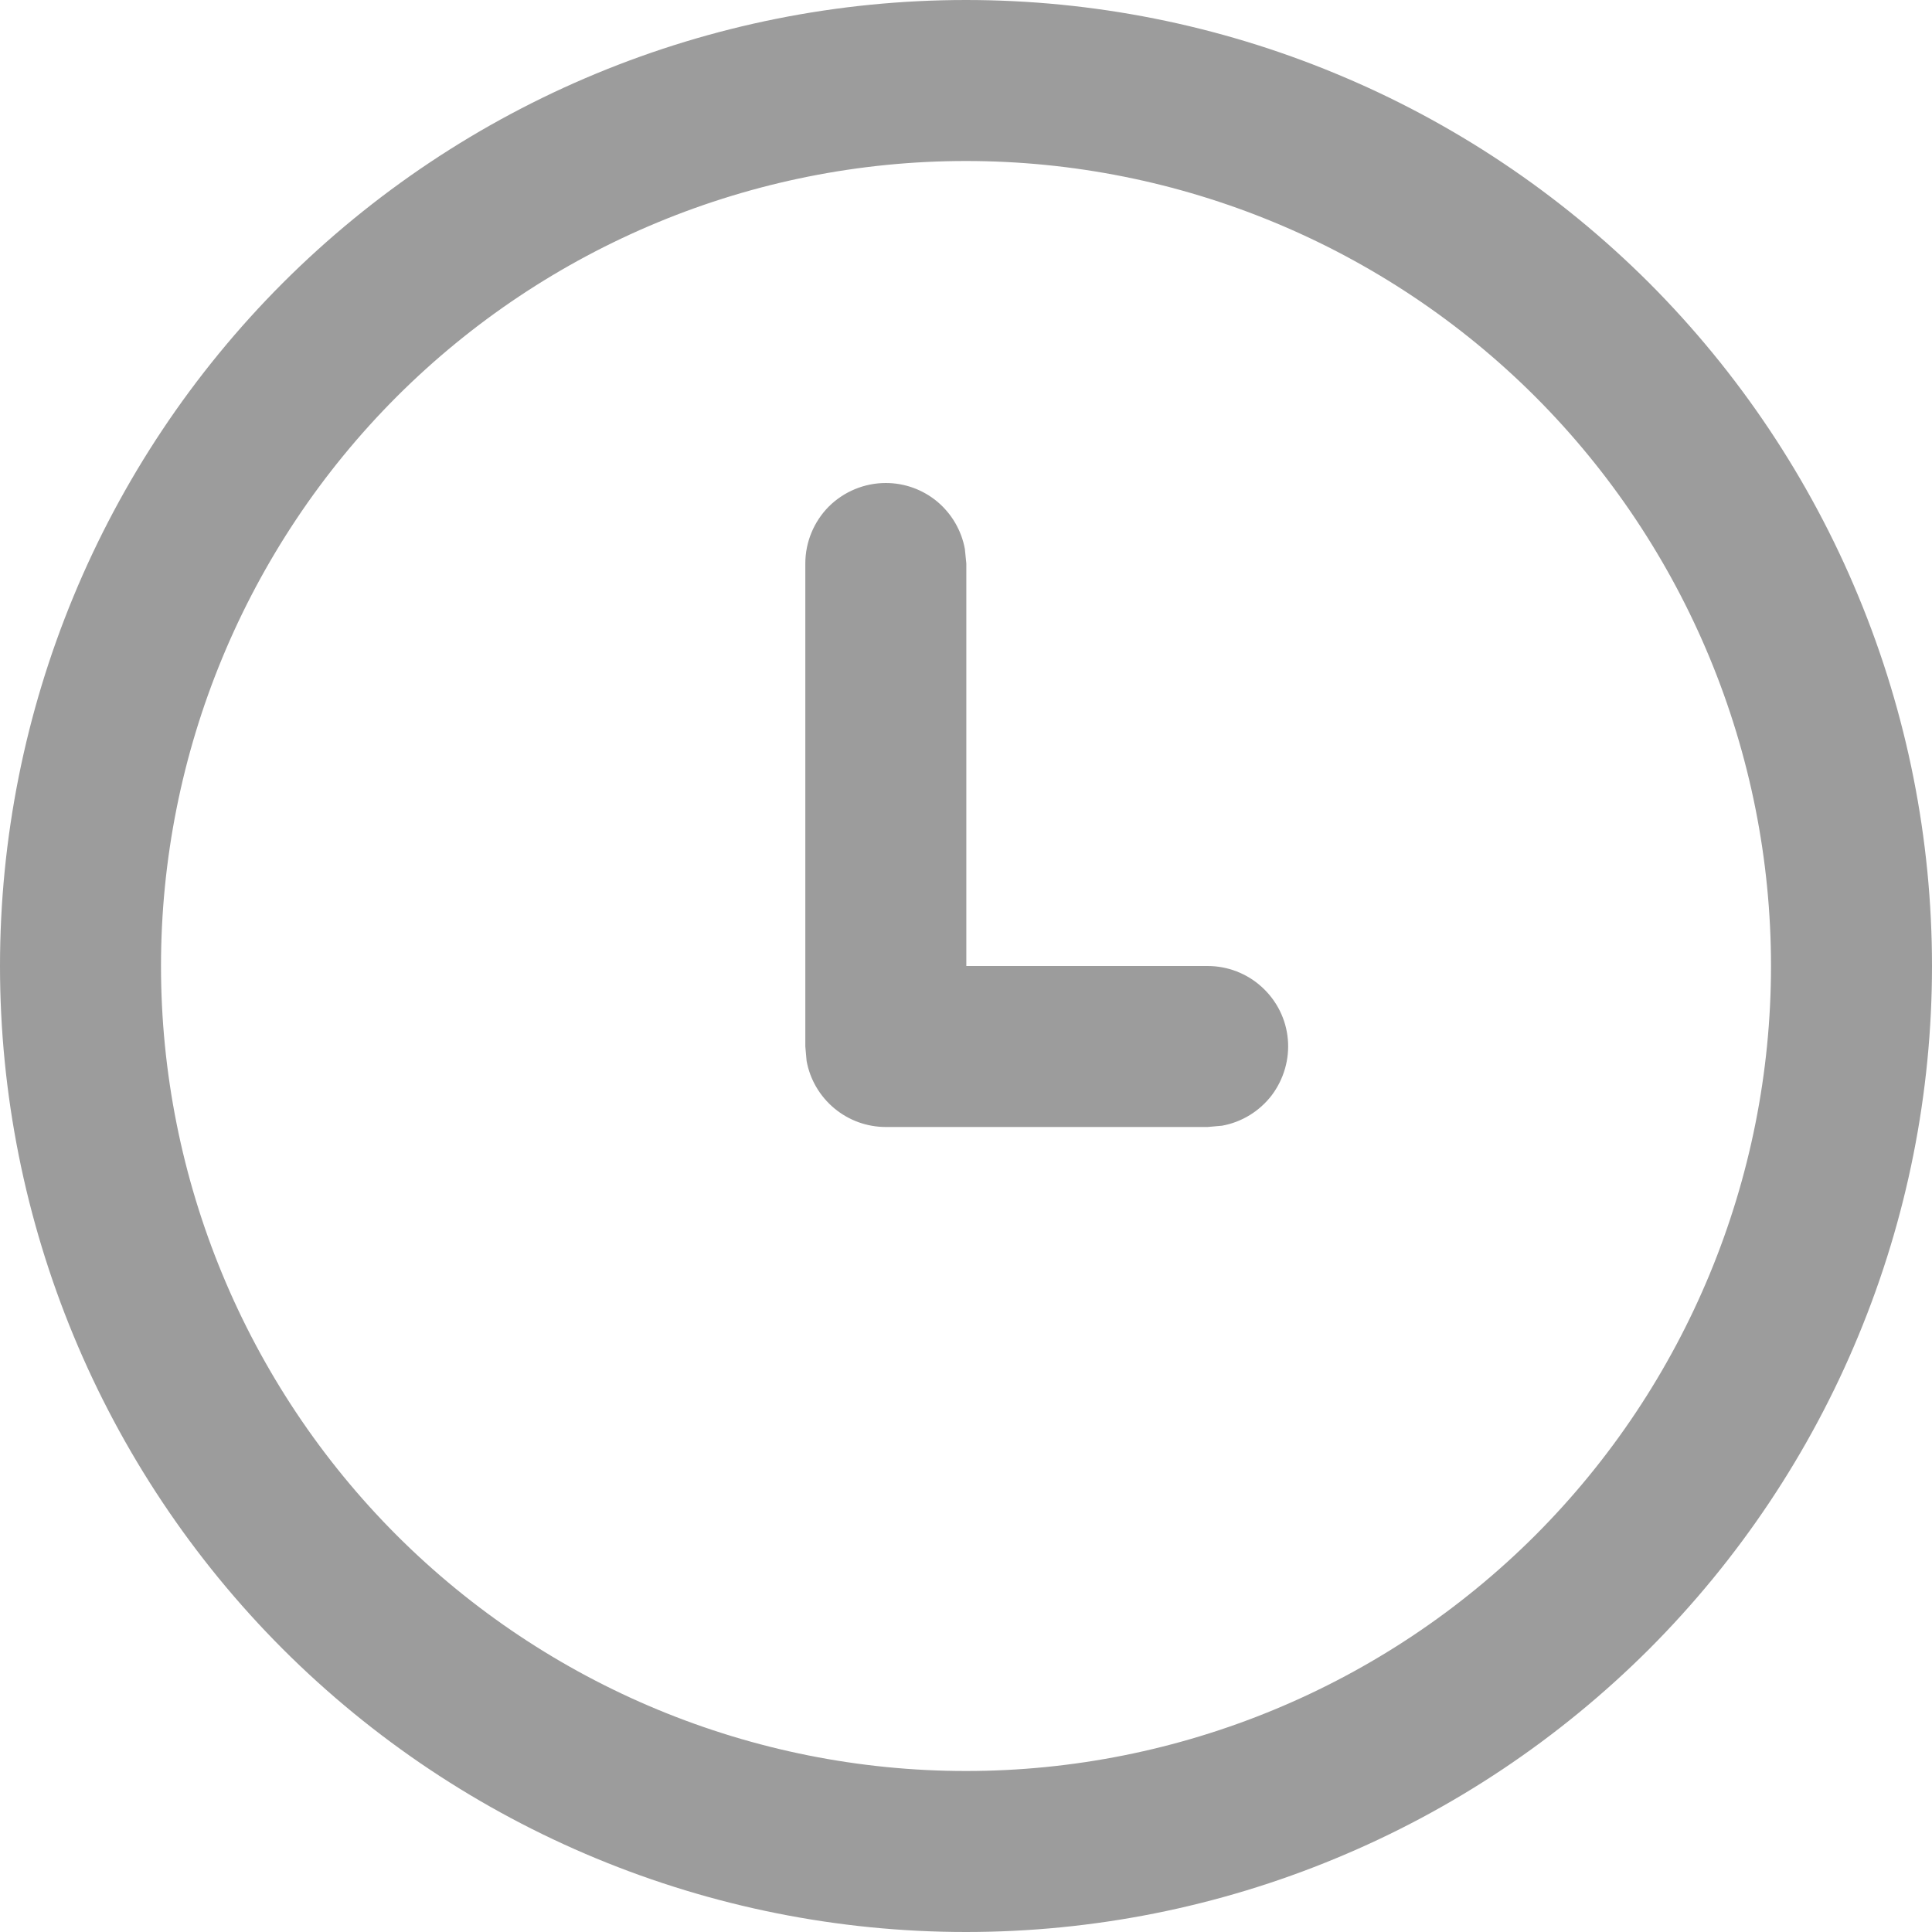
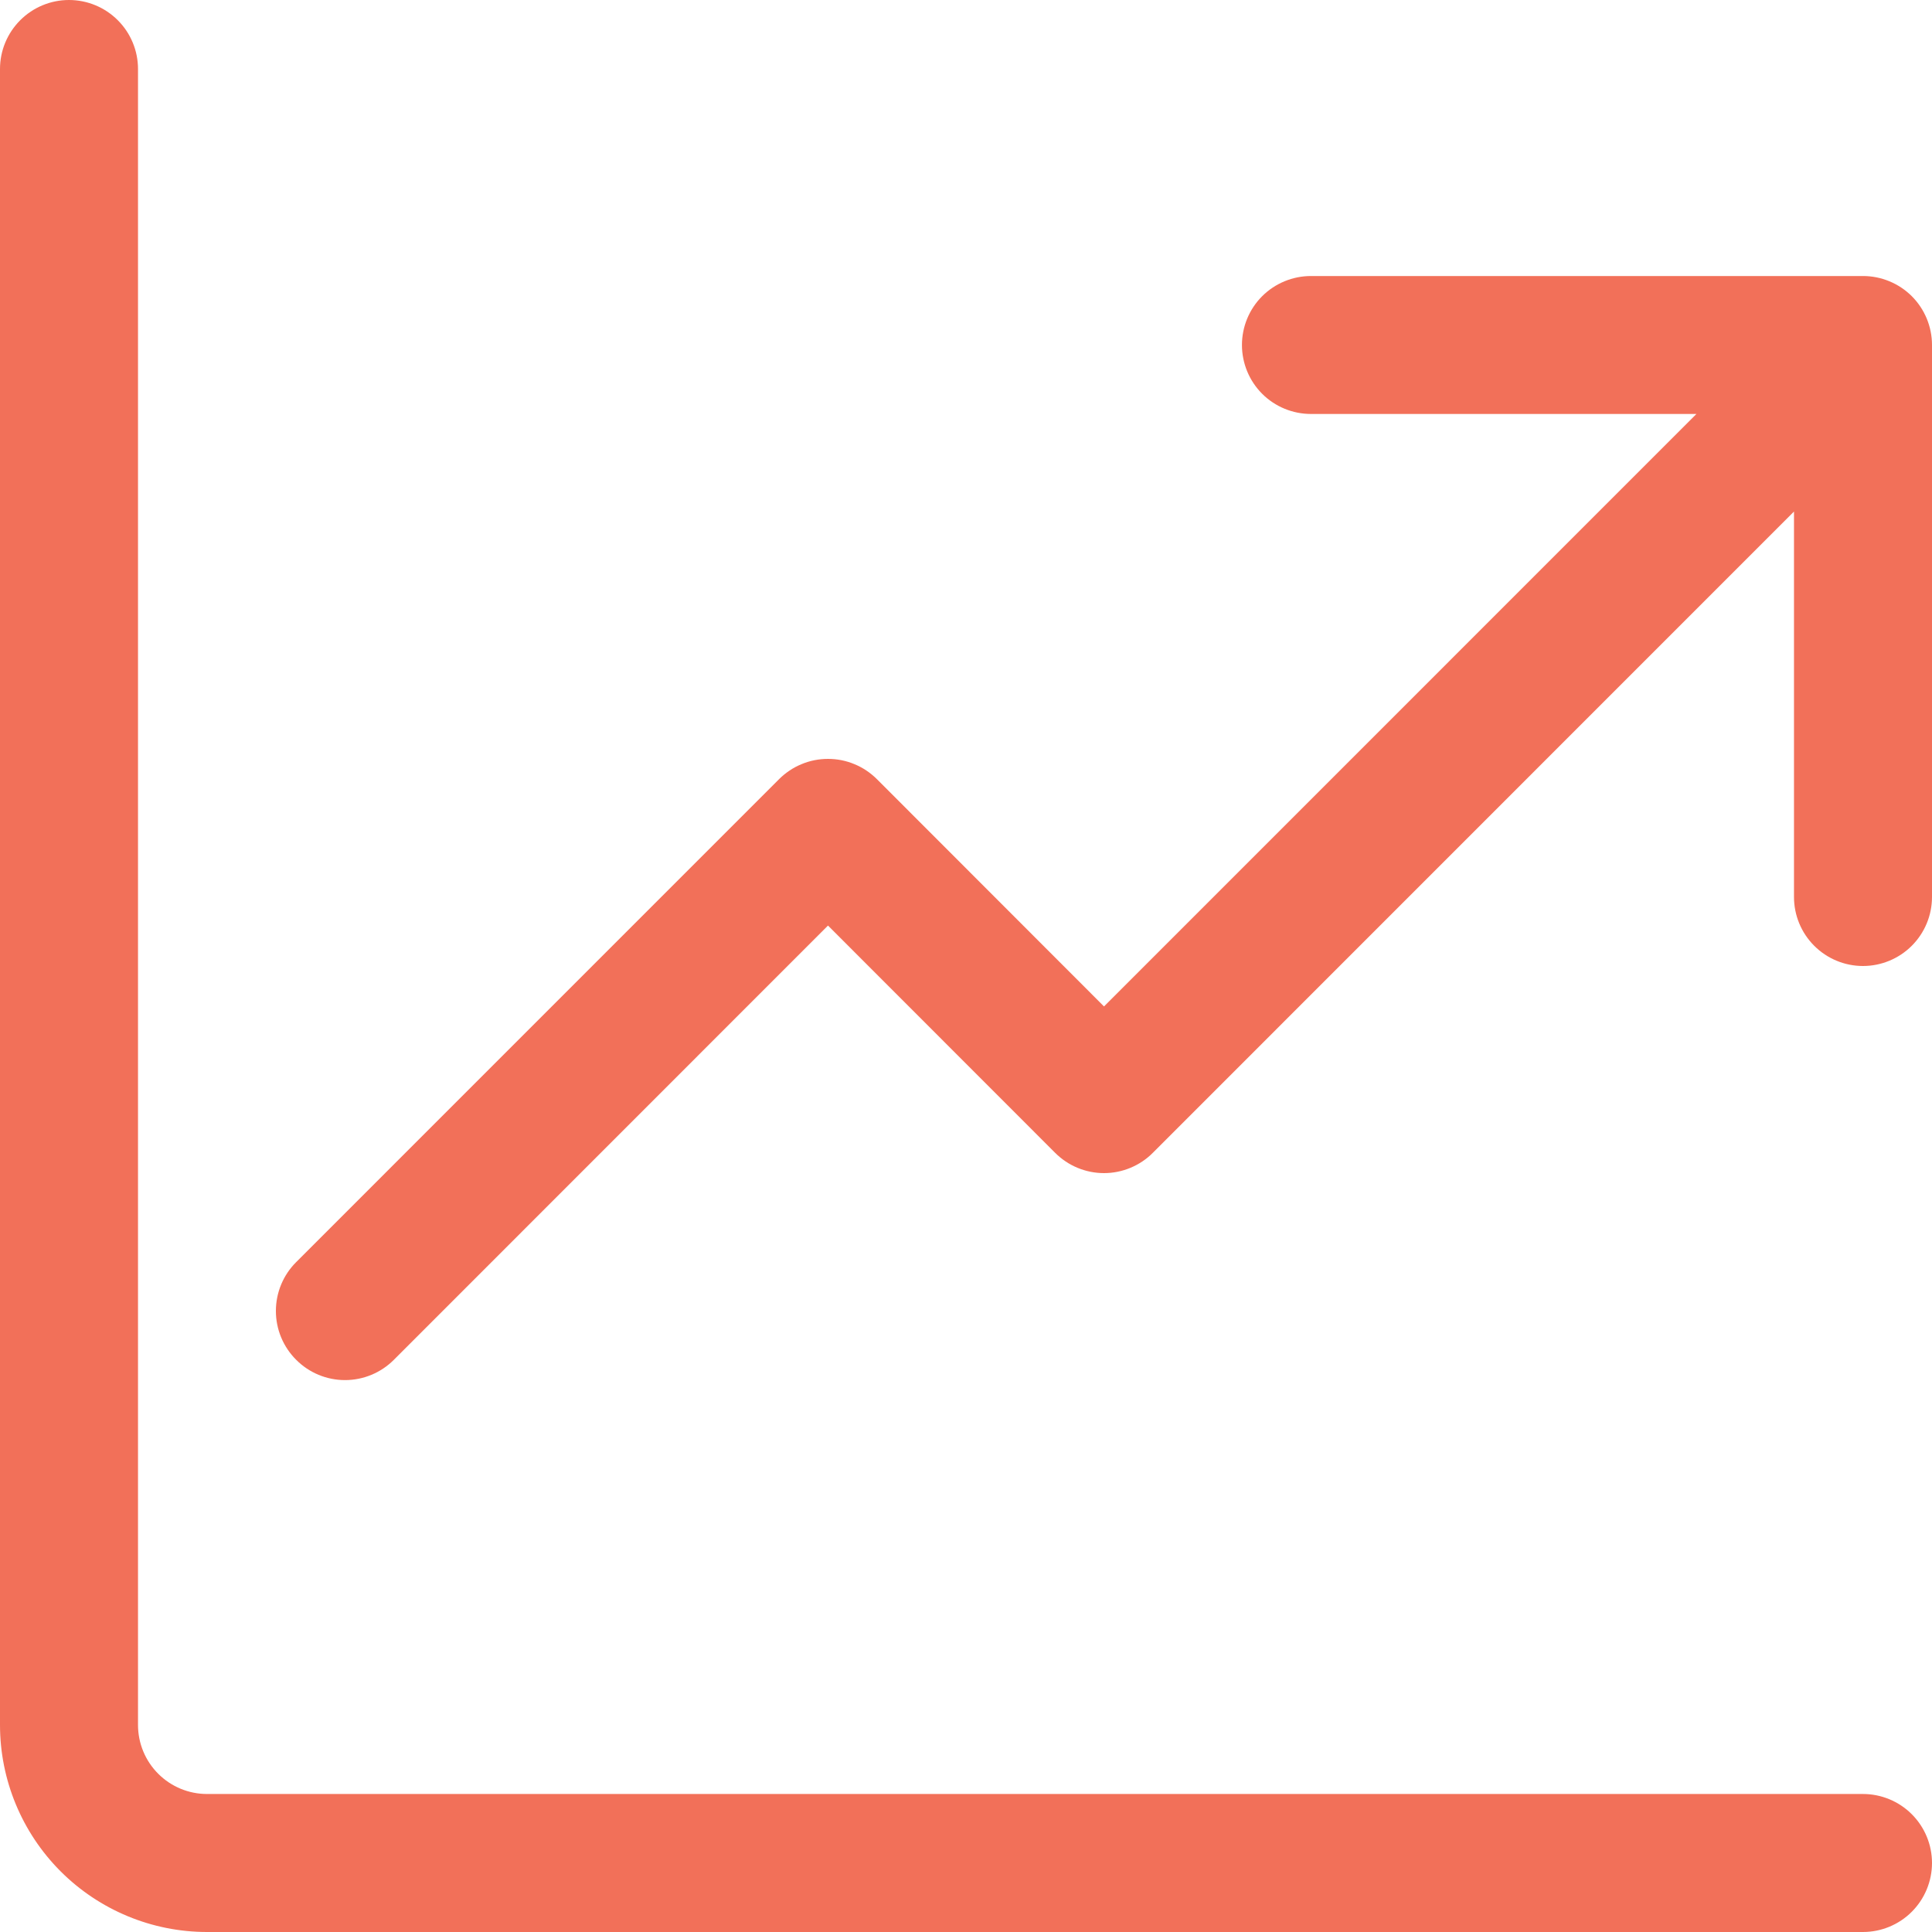
- <svg xmlns="http://www.w3.org/2000/svg" width="12" height="12" viewBox="0 0 12 12" fill="none">
-   <path d="M6 0C6.788 -1.17411e-08 7.568 0.155 8.296 0.457C9.024 0.758 9.685 1.2 10.243 1.757C10.8 2.315 11.242 2.976 11.543 3.704C11.845 4.432 12 5.212 12 6C12 6.788 11.845 7.568 11.543 8.296C11.242 9.024 10.8 9.685 10.243 10.243C9.685 10.8 9.024 11.242 8.296 11.543C7.568 11.845 6.788 12 6 12C4.409 12 2.883 11.368 1.757 10.243C0.632 9.117 0 7.591 0 6C0 4.409 0.632 2.883 1.757 1.757C2.883 0.632 4.409 2.37122e-08 6 0V0ZM6 1C4.674 1 3.402 1.527 2.464 2.464C1.527 3.402 1 4.674 1 6C1 7.326 1.527 8.598 2.464 9.536C3.402 10.473 4.674 11 6 11C7.326 11 8.598 10.473 9.536 9.536C10.473 8.598 11 7.326 11 6C11 4.674 10.473 3.402 9.536 2.464C8.598 1.527 7.326 1 6 1V1ZM5.502 3C5.619 3 5.732 3.041 5.822 3.116C5.911 3.191 5.972 3.295 5.993 3.41L6.002 3.5V6H7.5C7.625 6 7.745 6.046 7.838 6.131C7.93 6.215 7.988 6.33 7.999 6.455C8.01 6.579 7.974 6.703 7.899 6.803C7.823 6.902 7.713 6.97 7.59 6.992L7.5 7H5.502C5.385 7 5.272 6.959 5.182 6.884C5.092 6.809 5.031 6.705 5.01 6.59L5.002 6.5V3.5C5.002 3.367 5.055 3.24 5.148 3.146C5.242 3.053 5.369 3 5.502 3V3Z" fill="#9C9C9C" />
+ <svg xmlns="http://www.w3.org/2000/svg" width="30" height="30" viewBox="0 0 30 30" fill="none">
+   <path d="M30 28.928C30 29.212 29.887 29.485 29.686 29.686C29.485 29.887 29.212 30 28.928 30H3.214C2.362 30 1.544 29.661 0.941 29.058C0.339 28.455 0 27.638 0 26.785V1.071C0 0.787 0.113 0.515 0.314 0.314C0.515 0.113 0.787 0 1.071 0C1.356 0 1.628 0.113 1.829 0.314C2.03 0.515 2.143 0.787 2.143 1.071V26.785C2.143 27.07 2.256 27.342 2.457 27.543C2.658 27.744 2.93 27.857 3.214 27.857H28.928C29.212 27.857 29.485 27.97 29.686 28.171C29.887 28.372 30 28.644 30 28.928ZM19.285 5.357C19.285 5.073 19.398 4.8 19.599 4.599C19.8 4.399 20.073 4.286 20.357 4.286H28.928C29.212 4.286 29.485 4.399 29.686 4.599C29.887 4.8 30 5.073 30 5.357V13.928C30 14.213 29.887 14.485 29.686 14.686C29.485 14.887 29.212 15 28.928 15C28.644 15 28.372 14.887 28.171 14.686C27.97 14.485 27.857 14.213 27.857 13.928V7.943L17.901 17.901C17.802 18.001 17.683 18.08 17.553 18.134C17.423 18.188 17.284 18.216 17.143 18.216C17.002 18.216 16.862 18.188 16.732 18.134C16.602 18.08 16.484 18.001 16.384 17.901L12.857 14.372L6.116 21.115C5.914 21.317 5.642 21.43 5.357 21.43C5.073 21.43 4.8 21.317 4.599 21.115C4.397 20.914 4.284 20.641 4.284 20.357C4.284 20.072 4.397 19.799 4.599 19.598L12.098 12.098C12.198 11.999 12.316 11.919 12.446 11.866C12.576 11.811 12.716 11.784 12.857 11.784C12.998 11.784 13.137 11.811 13.268 11.866C13.398 11.919 13.516 11.999 13.616 12.098L17.143 15.628L26.342 6.428H20.357C20.073 6.428 19.8 6.316 19.599 6.115C19.398 5.914 19.285 5.641 19.285 5.357Z" fill="#F27059" />
</svg>
